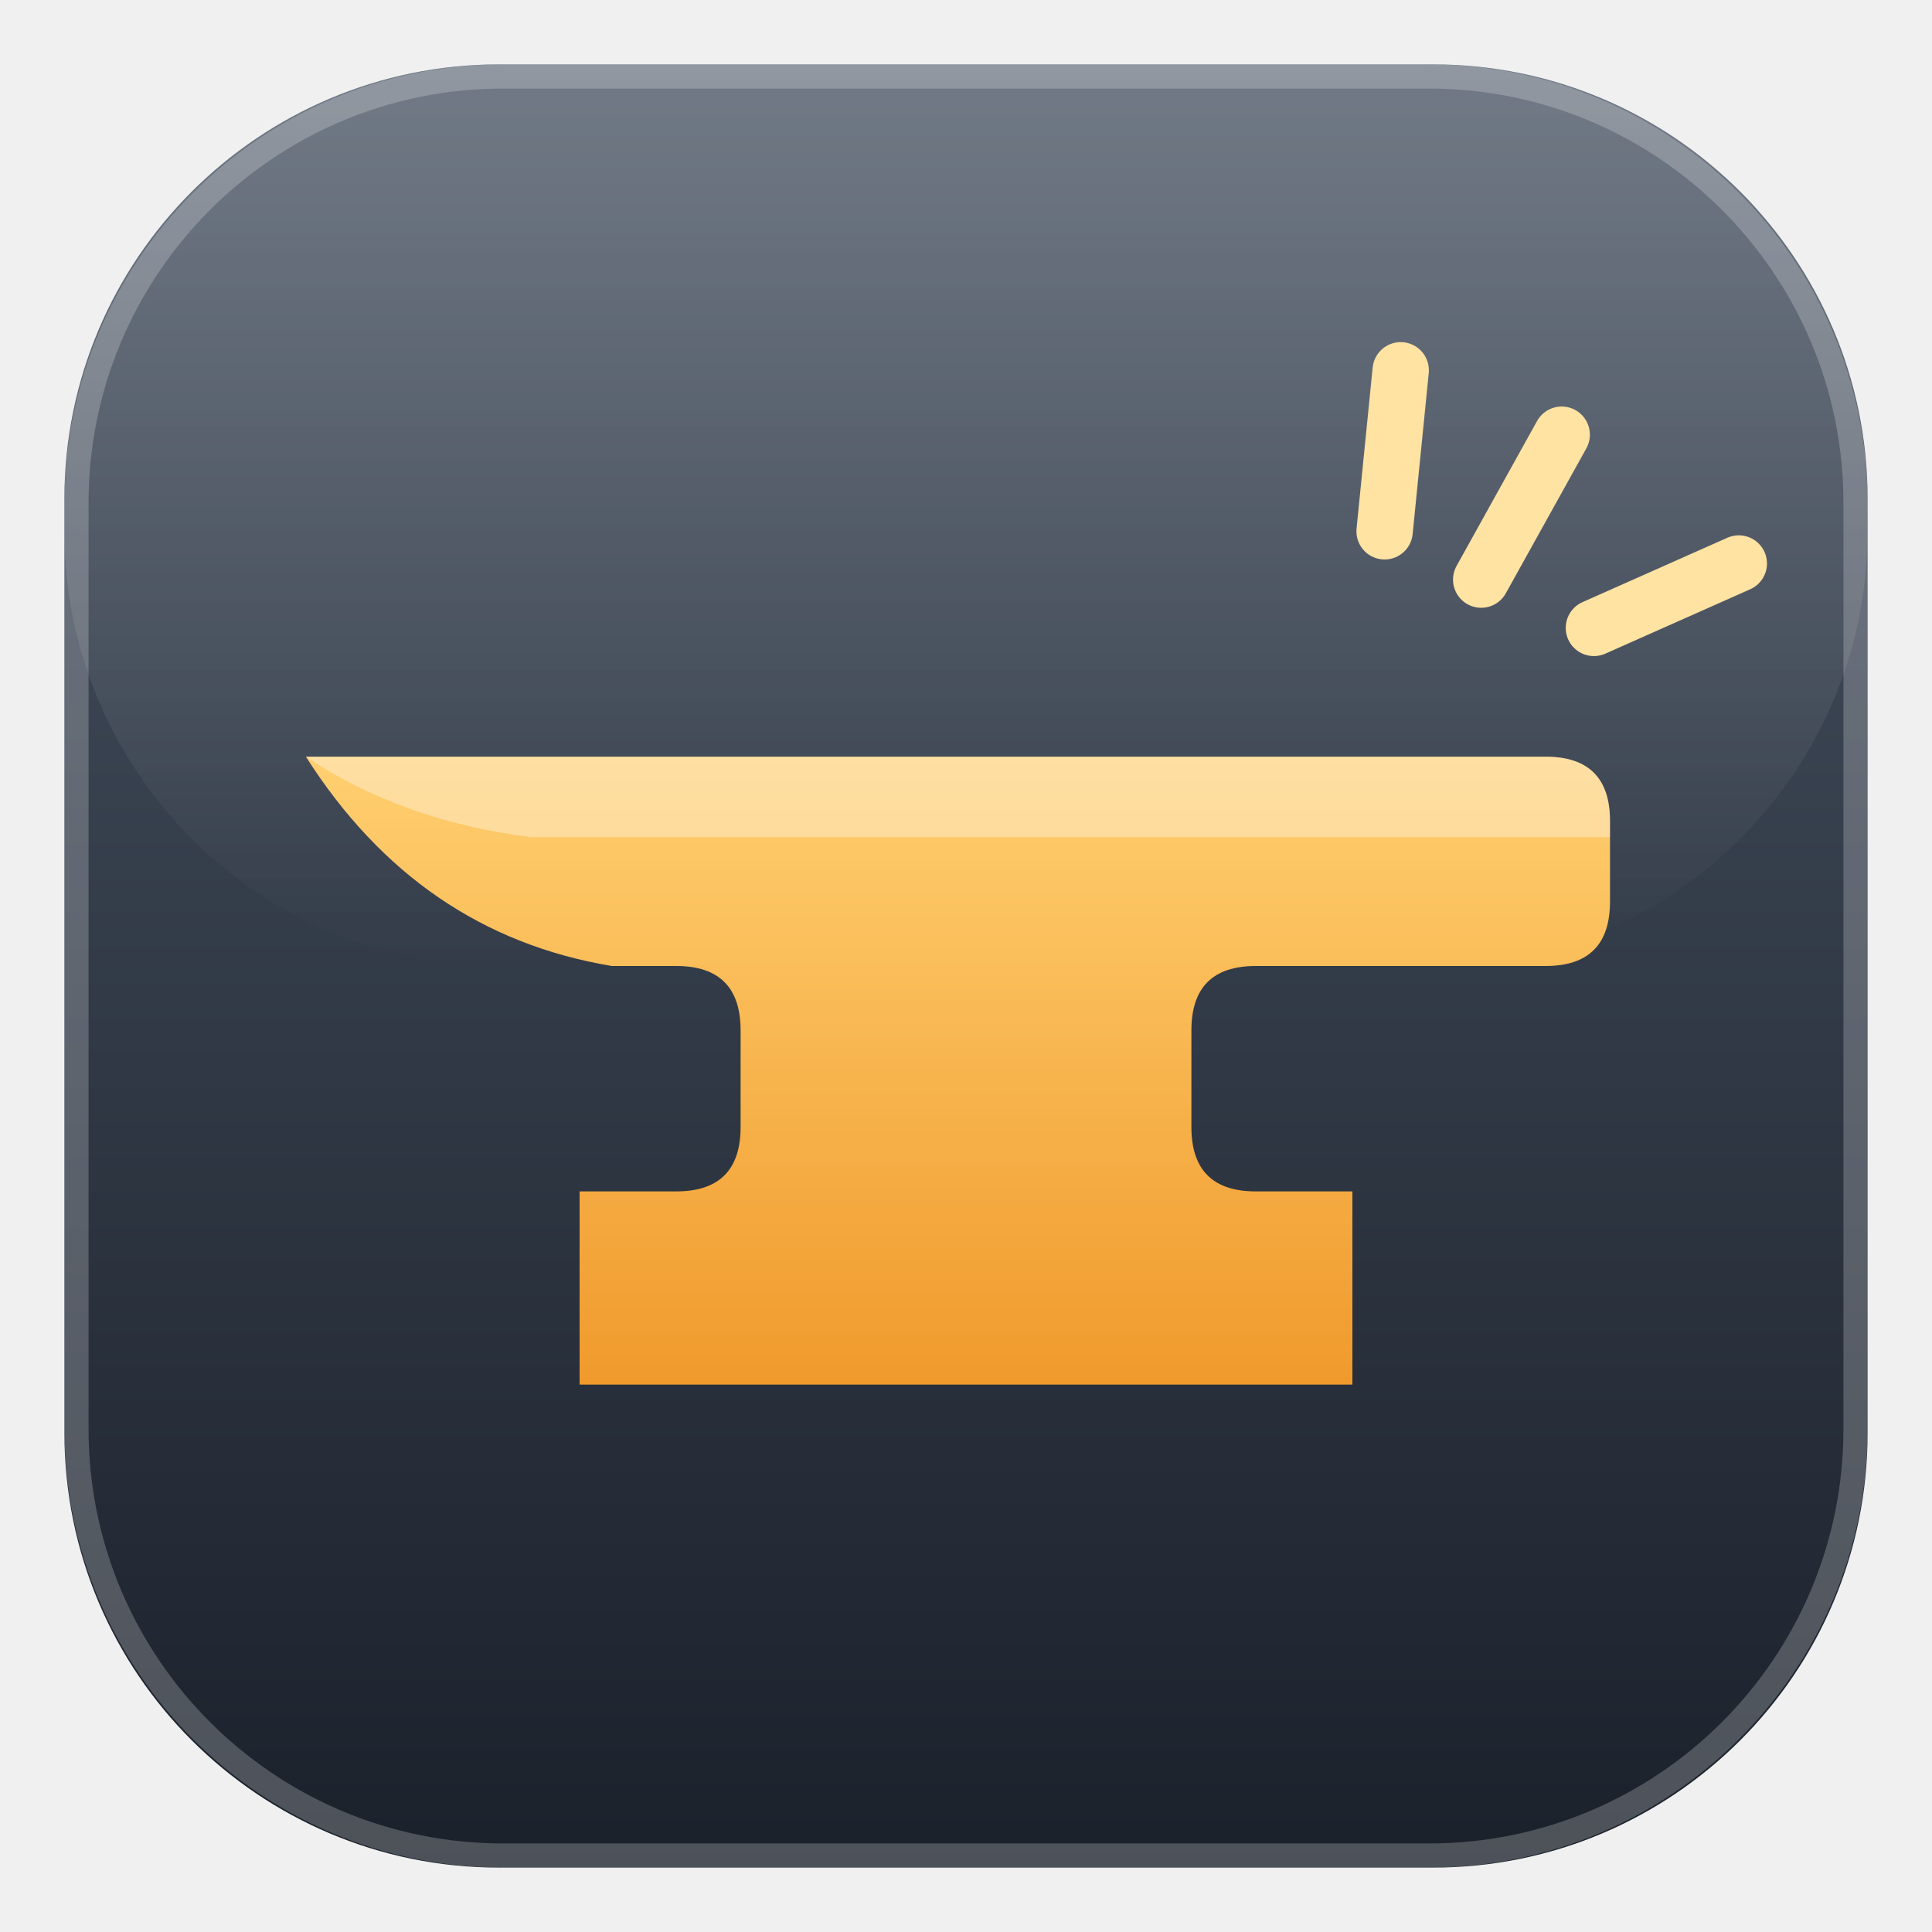
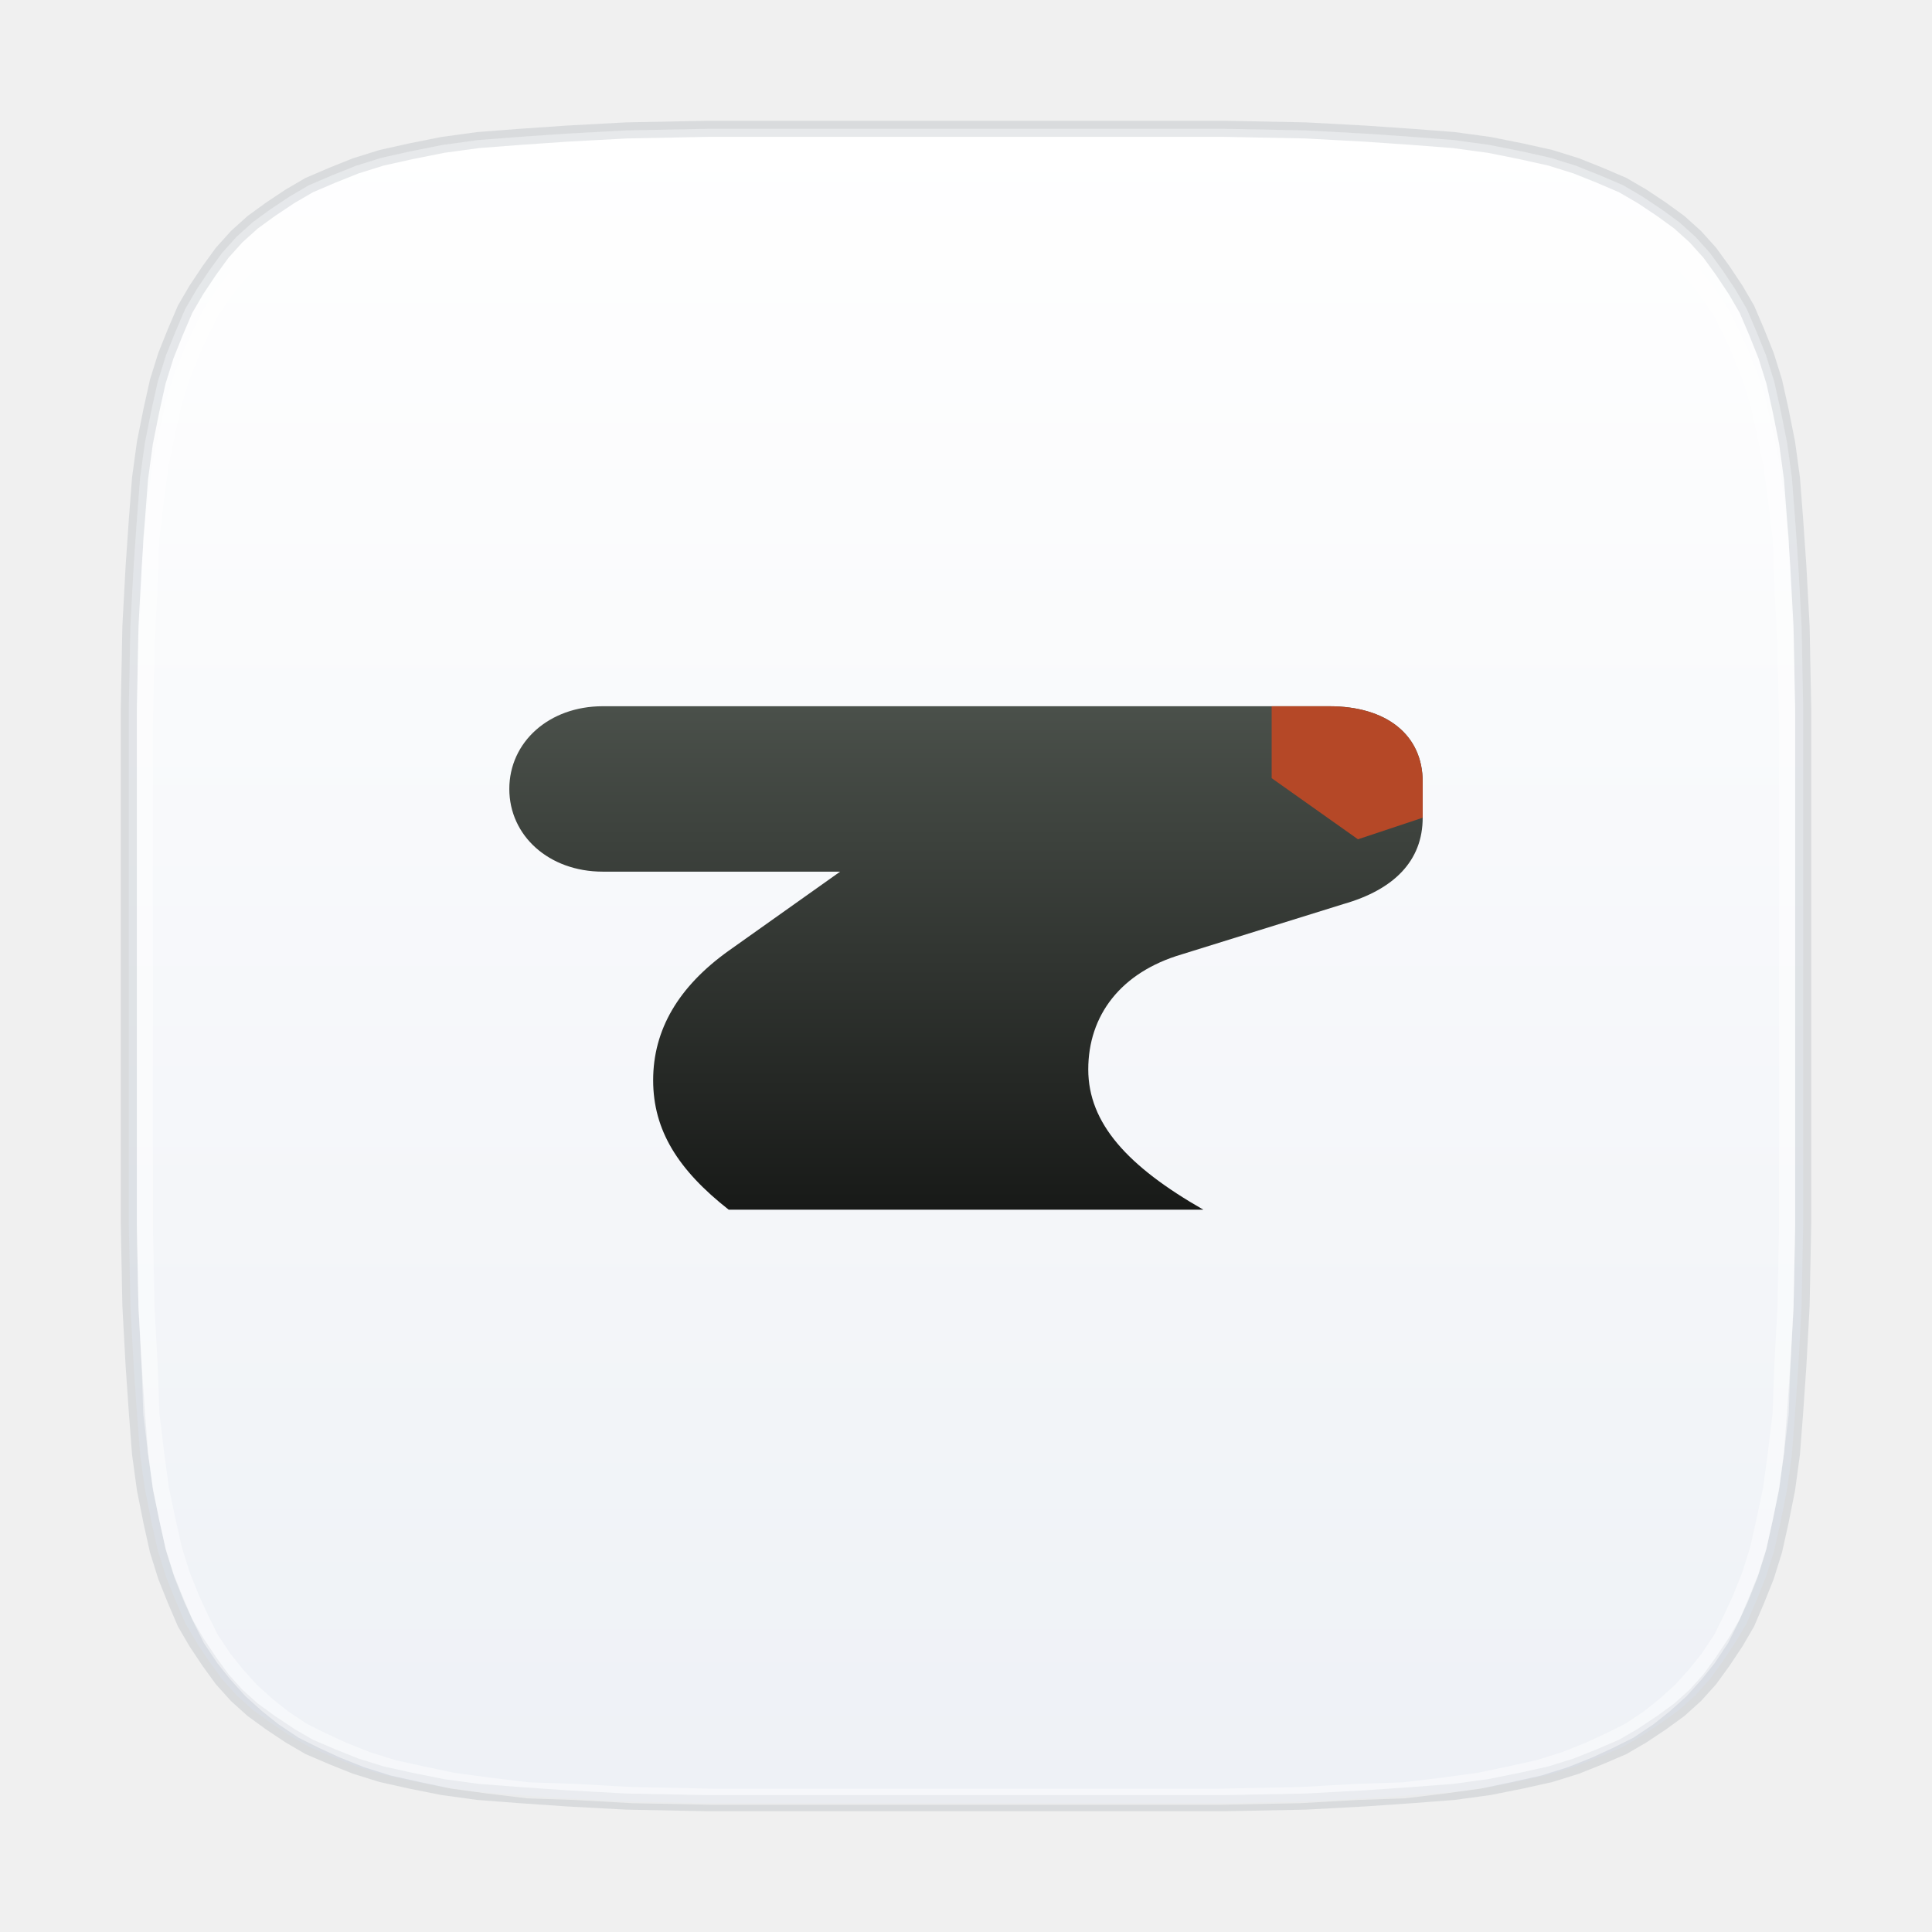
<svg xmlns="http://www.w3.org/2000/svg" viewBox="0 0 120 120" width="120" height="120">
  <defs>
-     <linearGradient id="g" x1="0" y1="0" x2="0" y2="1">
-       <stop offset="0" stop-color="#4a5565" />
-       <stop offset="1" stop-color="#1b212b" />
+     <linearGradient id="bt" x1="0" y1="0" x2="0" y2="1">
+       <stop offset="0" class="t1" />
+       <stop offset="1" class="t2" />
    </linearGradient>
-     <linearGradient id="s" x1="0" y1="0" x2="0" y2="1">
-       <stop offset="0" stop-color="#fff" stop-opacity=".22" />
-       <stop offset="1" stop-color="#fff" stop-opacity="0" />
-     </linearGradient>
-     <linearGradient id="a" x1="0" y1="0" x2="0" y2="1">
-       <stop offset="0" stop-color="#ffcf70" />
-       <stop offset="1" stop-color="#f09a2c" />
+     <linearGradient id="bk" x1="0" y1="0" x2="0" y2="1">
+       <stop offset="0" class="k1" />
+       <stop offset="1" class="k2" />
    </linearGradient>
  </defs>
-   <rect x="4" y="4" width="112" height="112" rx="27" fill="url(#g)" />
-   <rect x="4" y="4" width="112" height="56" rx="27" fill="url(#s)" />
-   <rect x="4.75" y="4.75" width="110.5" height="110.5" rx="26.5" fill="none" stroke="#fff" stroke-opacity=".22" stroke-width="1.5" />
-   <path d="M19 47 H96 Q100 47 100 51 V56 Q100 60 96 60 H78 Q74 60 74 64 V70 Q74 74 78 74 H84 V86 H36 V74 H42 Q46 74 46 70 V64 Q46 60 42 60 H38 Q26 58 19 47 Z" fill="url(#a)" />
-   <path d="M19 47 H96 Q100 47 100 51 V52 H33 Q25 51 19 47 Z" fill="#fff" fill-opacity=".35" />
-   <path d="M92 36 l5 -9 M99 39 l9 -4 M86 33 l1 -10" stroke="#ffe3a3" stroke-width="3.5" stroke-linecap="round" />
+   <style>
+ .t1{stop-color:#fff}.t2{stop-color:#eef1f6}.edge{stroke:#10203a;stroke-opacity:.1}
+ .hi{stroke:#fff;stroke-opacity:.9}
+ 
+ .k1{stop-color:#4a504a}.k2{stop-color:#181a18}.sp{fill:#B54827}
+ </style>
+   <path d="M112.0 60.0L112.0 76.0L111.9 81.1L111.7 84.8L111.5 87.7L111.3 90.3L111.0 92.5L110.6 94.5L110.2 96.3L109.7 97.9L109.1 99.4L108.5 100.8L107.8 102.0L107.0 103.2L106.2 104.3L105.3 105.3L104.3 106.2L103.2 107.0L102.0 107.8L100.8 108.5L99.4 109.1L97.9 109.7L96.3 110.2L94.5 110.6L92.5 111.0L90.3 111.3L87.7 111.5L84.8 111.7L81.1 111.9L76.0 112.0L60.0 112.0L44.0 112.0L38.9 111.9L35.2 111.7L32.3 111.5L29.7 111.3L27.5 111.0L25.5 110.6L23.7 110.2L22.1 109.7L20.6 109.1L19.2 108.5L18.0 107.8L16.8 107.0L15.7 106.2L14.7 105.3L13.8 104.3L13.0 103.2L12.2 102.0L11.5 100.8L10.9 99.4L10.3 97.9L9.8 96.3L9.4 94.5L9.0 92.5L8.7 90.3L8.5 87.7L8.3 84.8L8.1 81.1L8.0 76.0L8.0 60.0L8.0 44.0L8.1 38.9L8.3 35.2L8.5 32.3L8.7 29.7L9.0 27.5L9.4 25.5L9.8 23.7L10.3 22.1L10.9 20.6L11.5 19.2L12.2 18.0L13.0 16.8L13.8 15.7L14.7 14.7L15.7 13.8L16.8 13.0L18.0 12.2L19.2 11.5L20.6 10.9L22.1 10.3L23.7 9.8L25.5 9.4L27.5 9.0L29.7 8.7L32.3 8.5L35.2 8.3L38.9 8.1L44.0 8.0L60.0 8.0L76.0 8.0L81.1 8.1L84.8 8.3L87.7 8.5L90.3 8.7L92.5 9.0L94.5 9.4L96.3 9.8L97.9 10.3L99.4 10.9L100.8 11.5L102.0 12.2L103.2 13.0L104.3 13.8L105.3 14.7L106.2 15.7L107.0 16.8L107.8 18.0L108.5 19.2L109.1 20.6L109.7 22.1L110.2 23.7L110.6 25.5L111.0 27.5L111.3 29.7L111.5 32.3L111.7 35.2L111.9 38.9L112.0 44.0Z" fill="url(#bt)" />
+   <path d="M112.0 60.0L112.0 76.0L111.9 81.1L111.7 84.8L111.5 87.7L111.3 90.3L111.0 92.5L110.6 94.5L110.2 96.3L109.7 97.9L109.1 99.4L108.5 100.8L107.8 102.0L107.0 103.2L106.2 104.3L105.3 105.3L104.3 106.2L103.2 107.0L102.0 107.8L100.8 108.5L99.4 109.1L97.9 109.7L96.3 110.2L94.5 110.6L92.5 111.0L90.3 111.3L87.7 111.5L84.8 111.7L81.1 111.9L76.0 112.0L60.0 112.0L44.0 112.0L38.9 111.9L35.2 111.7L32.3 111.5L29.7 111.3L27.5 111.0L25.5 110.6L23.7 110.2L22.1 109.7L20.6 109.1L19.2 108.5L18.0 107.8L16.8 107.0L15.7 106.2L14.7 105.3L13.8 104.3L13.0 103.2L12.2 102.0L11.5 100.8L10.9 99.4L10.3 97.9L9.8 96.3L9.4 94.5L9.0 92.5L8.7 90.3L8.5 87.7L8.3 84.8L8.1 81.1L8.0 76.0L8.0 60.0L8.0 44.0L8.1 38.9L8.3 35.2L8.5 32.3L8.7 29.7L9.0 27.5L9.4 25.5L9.8 23.7L10.3 22.1L10.9 20.6L11.5 19.2L12.2 18.0L13.0 16.8L13.8 15.7L14.7 14.7L15.7 13.8L16.8 13.0L18.0 12.2L19.2 11.5L20.6 10.9L22.1 10.3L23.7 9.8L25.5 9.4L27.5 9.0L29.7 8.7L32.3 8.5L35.2 8.3L38.9 8.1L44.0 8.0L60.0 8.0L76.0 8.0L81.1 8.1L84.8 8.3L87.7 8.5L90.3 8.7L92.5 9.0L94.5 9.4L96.3 9.8L97.9 10.3L99.4 10.9L100.8 11.5L102.0 12.2L103.2 13.0L104.3 13.8L105.3 14.7L106.2 15.7L107.0 16.8L107.8 18.0L108.5 19.2L109.1 20.6L109.7 22.1L110.2 23.7L110.6 25.5L111.0 27.5L111.3 29.7L111.5 32.3L111.7 35.2L111.9 38.9L112.0 44.0Z" fill="none" class="edge" stroke-width="1" />
+   <path d="M111.0 60.0L111.0 75.7L110.9 80.7L110.7 84.3L110.6 87.2L110.3 89.7L110.0 91.9L109.6 93.8L109.2 95.6L108.7 97.2L108.1 98.7L107.5 100.0L106.9 101.2L106.1 102.4L105.3 103.4L104.4 104.4L103.4 105.3L102.4 106.1L101.2 106.9L100.0 107.5L98.7 108.1L97.2 108.7L95.6 109.2L93.8 109.6L91.9 110.0L89.7 110.3L87.2 110.6L84.3 110.7L80.7 110.9L75.7 111.0L60.0 111.0L44.3 111.0L39.3 110.9L35.7 110.7L32.8 110.6L30.3 110.3L28.1 110.0L26.2 109.6L24.4 109.2L22.8 108.7L21.3 108.1L20.0 107.5L18.8 106.9L17.6 106.1L16.6 105.3L15.6 104.4L14.7 103.4L13.9 102.4L13.1 101.2L12.5 100.0L11.9 98.7L11.3 97.2L10.8 95.6L10.4 93.8L10.0 91.9L9.7 89.7L9.4 87.2L9.3 84.3L9.1 80.7L9.0 75.7L9.0 60.0L9.0 44.3L9.1 39.3L9.3 35.7L9.4 32.8L9.7 30.3L10.0 28.1L10.4 26.2L10.8 24.4L11.3 22.8L11.9 21.3L12.5 20.0L13.1 18.8L13.9 17.6L14.7 16.6L15.6 15.6L16.6 14.7L17.6 13.9L18.8 13.1L20.0 12.5L21.3 11.9L22.8 11.3L24.4 10.8L26.2 10.4L28.1 10.0L30.3 9.7L32.8 9.4L35.7 9.3L39.3 9.1L44.3 9.0L60.0 9.0L75.7 9.0L80.7 9.1L84.3 9.3L87.2 9.4L89.7 9.7L91.9 10.0L93.8 10.4L95.6 10.8L97.2 11.3L98.7 11.9L100.0 12.5L101.2 13.1L102.4 13.9L103.4 14.7L104.4 15.6L105.3 16.6L106.1 17.6L106.9 18.8L107.5 20.0L108.1 21.3L108.7 22.8L109.2 24.4L109.6 26.2L110.0 28.1L110.3 30.3L110.6 32.8L110.7 35.7L110.9 39.3L111.0 44.3Z" fill="none" class="hi" stroke-width="1" transform="translate(0 .6)" opacity=".5" />
+   <svg x="16" y="28" width="88" height="63" viewBox="-46 16 394 280">
+     <path d="M50 86H252C268 86 278 94 278 107V117C278 129 270 137 256 141L211 155C194 160 185 172 185 187C185 202 196 214 217 226H85C71 215 64 204 64 190C64 176 71 164 85 154L116 132H50C35 132 24 122 24 109C24 96 35 86 50 86Z" fill="url(#bk)" />
+     <path d="M236 86H252C268 86 278 94 278 107V117L260 123L236 106Z" class="sp" />
+   </svg>
</svg>
